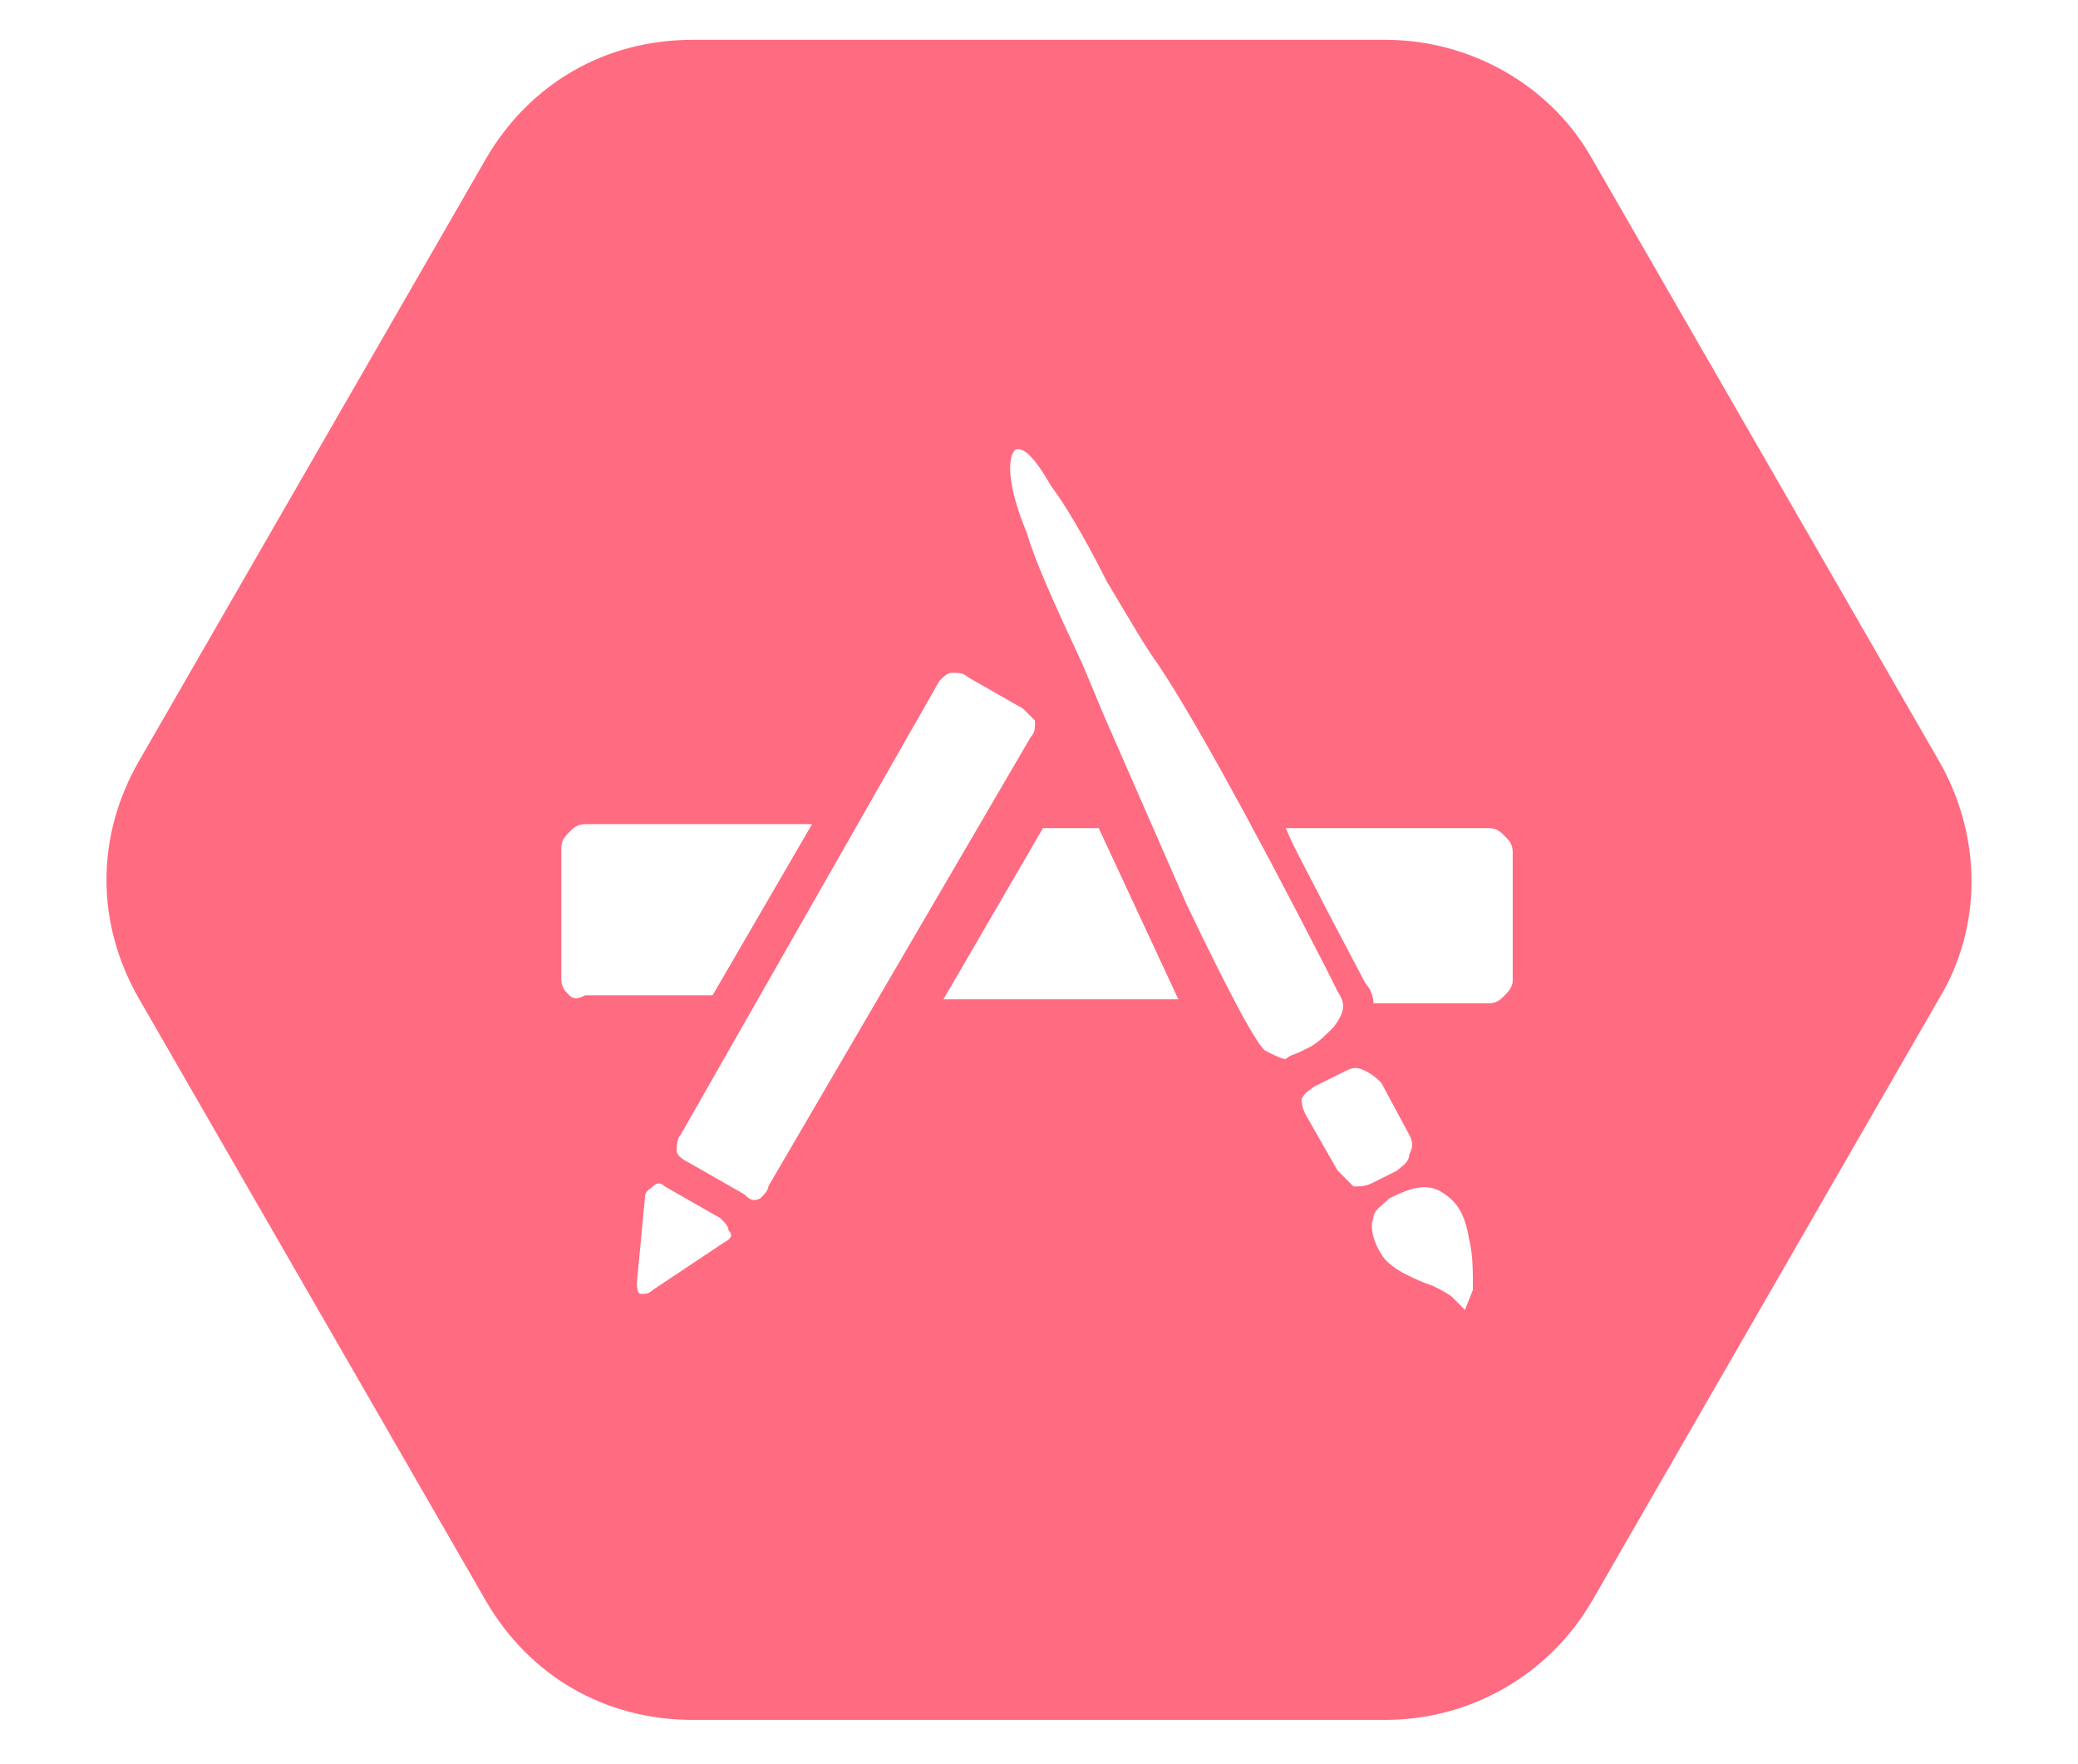
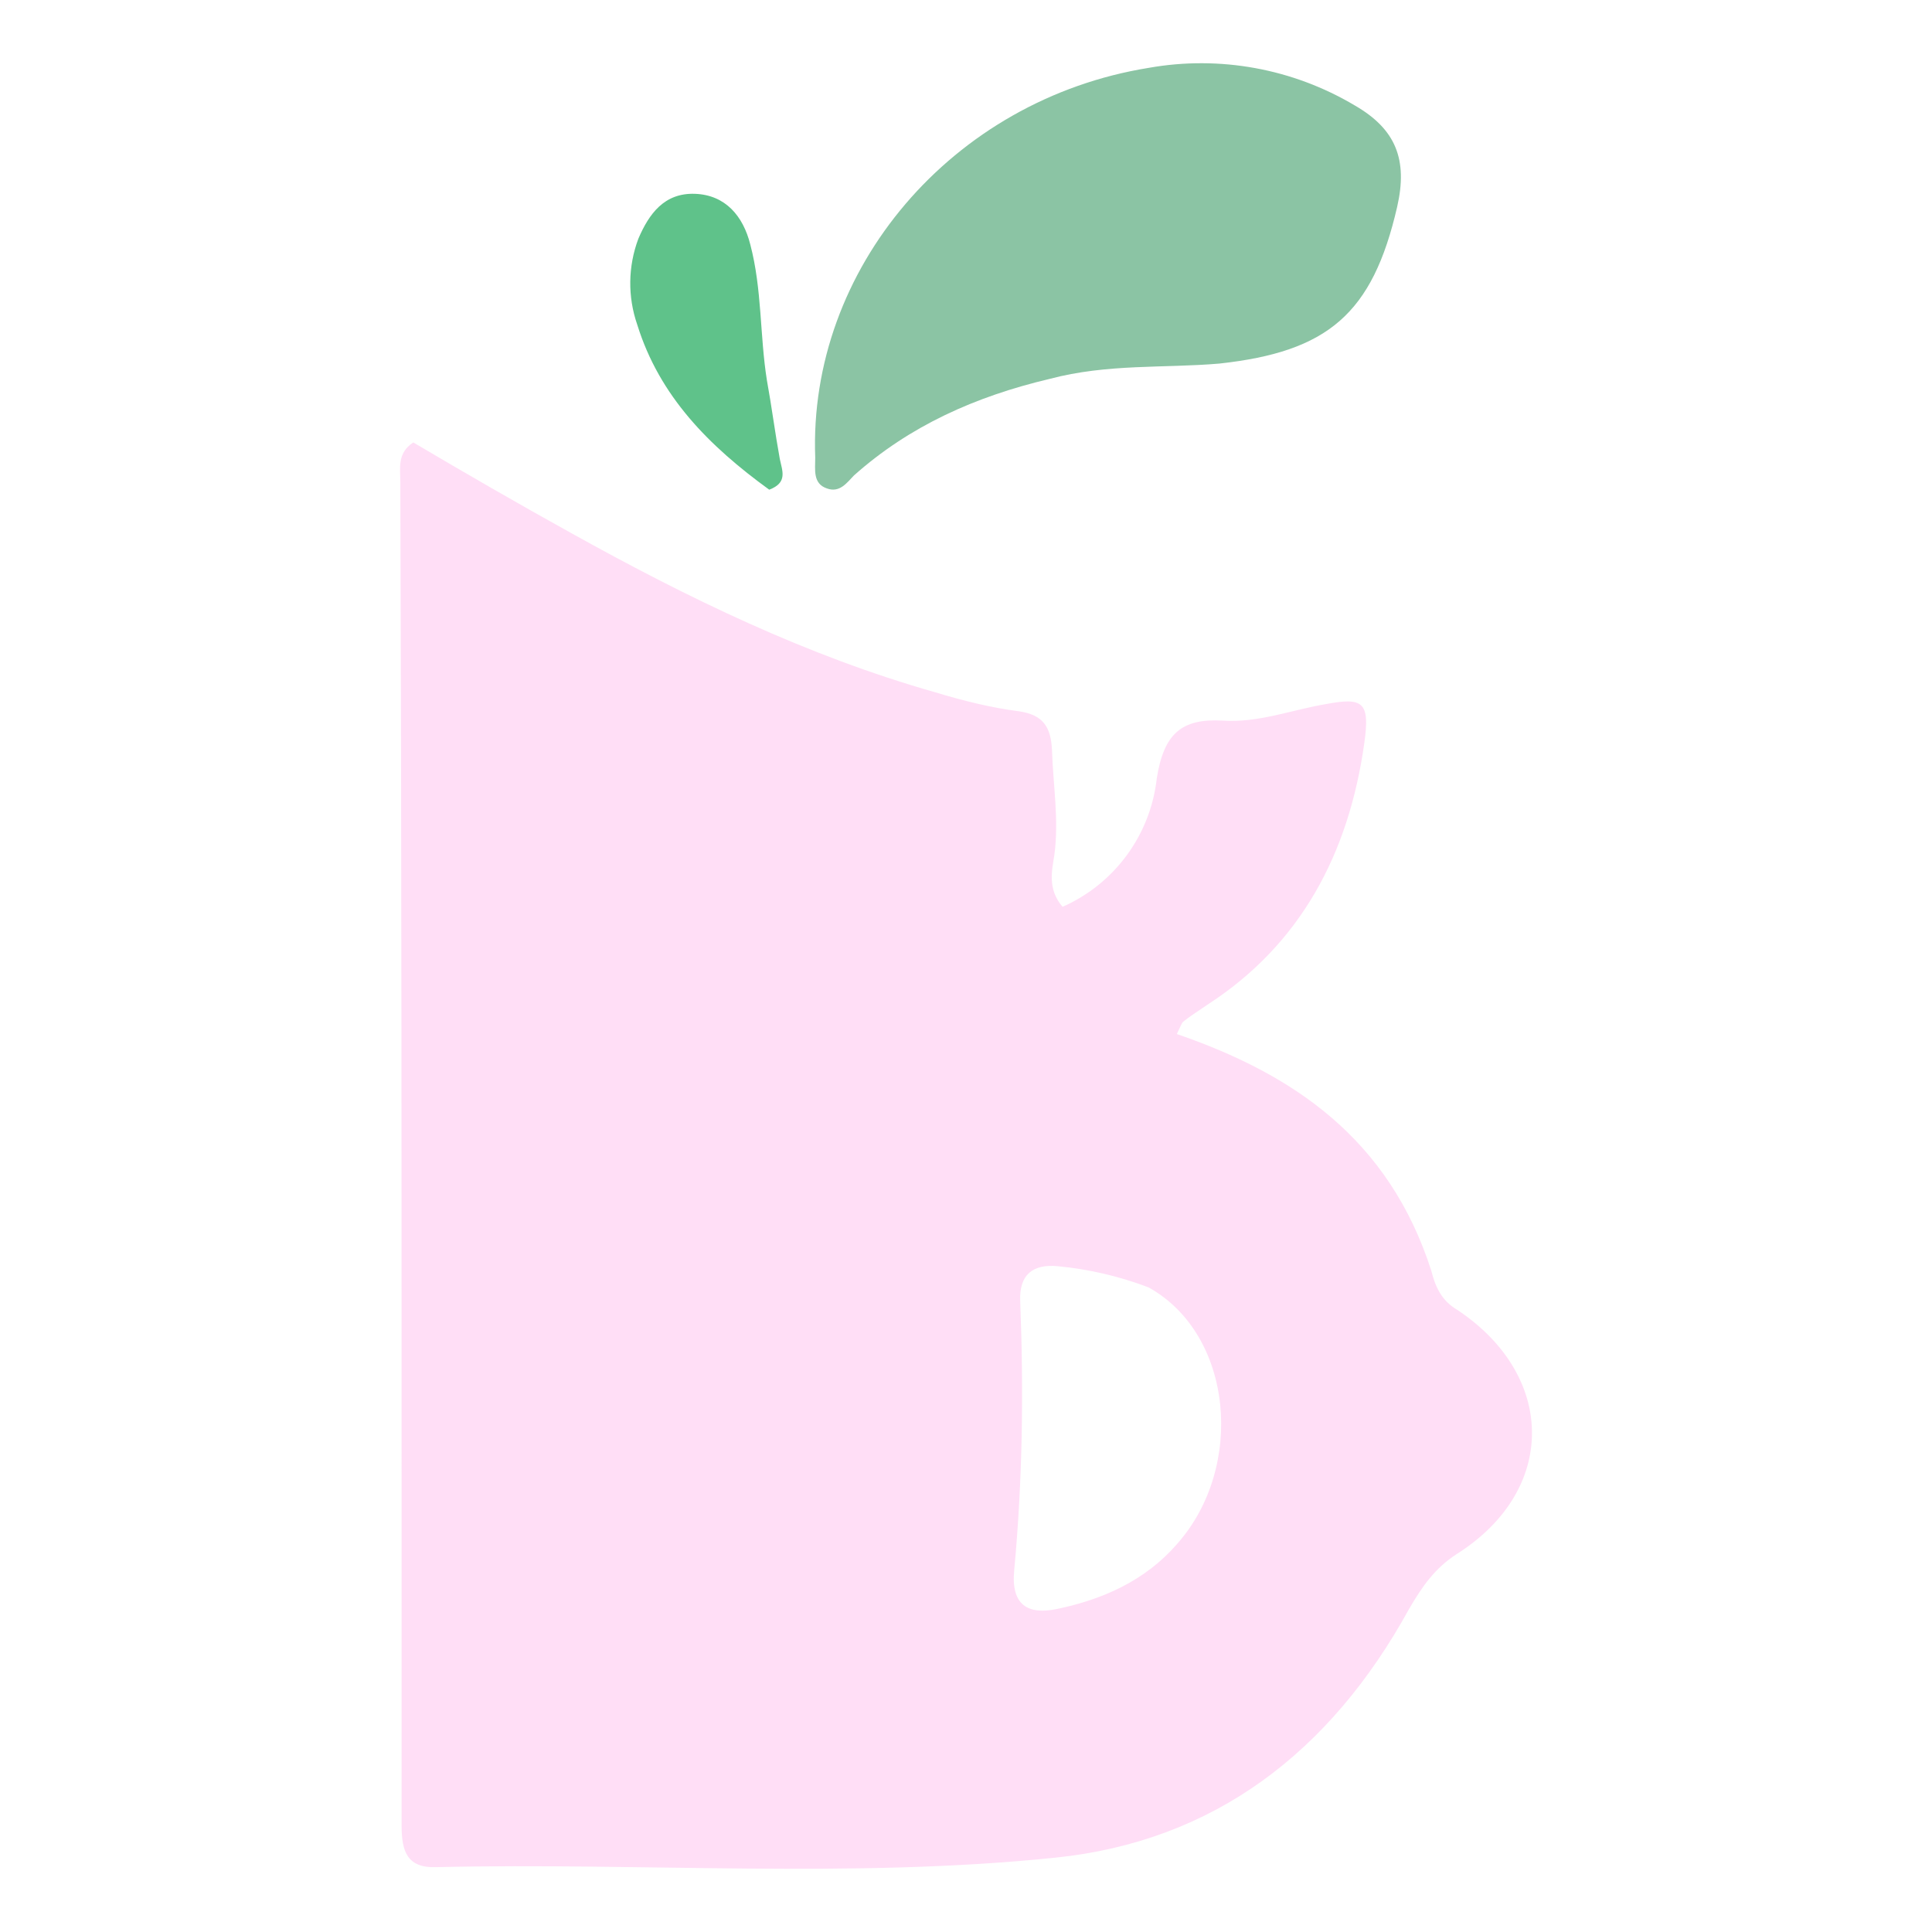
- <svg xmlns="http://www.w3.org/2000/svg" version="1.1" id="Layer_1" x="0px" y="0px" viewBox="0 0 52.2 44.3" style="enable-background:new 0 0 52.2 44.3;" xml:space="preserve">
-   <style type="text/css">
- 	.st0{fill:#FF6B81;}
- </style>
-   <path class="st0" d="M48.7,19.1L40,4c-1-1.8-3-3-5.2-3H17.4c-2.2,0-4.1,1.1-5.2,3L3.5,19.1c-1.1,1.9-1.1,4.1,0,6l8.7,15.1  c1.1,1.9,3,3,5.2,3h17.4c2.1,0,4.1-1.1,5.2-3l8.7-15.1C49.8,23.3,49.8,21,48.7,19.1z M14.3,25c-0.1-0.1-0.2-0.2-0.2-0.4v-3.3  c0-0.2,0.1-0.3,0.2-0.4c0.1-0.1,0.2-0.2,0.4-0.2h5.7L17.9,25h-3.2C14.5,25.1,14.4,25.1,14.3,25z M18.2,31.2l-1.8,1.2  c-0.1,0.1-0.2,0.1-0.3,0.1c-0.1,0-0.1-0.2-0.1-0.3l0.2-2.1c0-0.2,0.1-0.2,0.2-0.3c0.1-0.1,0.2-0.1,0.3,0l1.4,0.8  c0.1,0.1,0.2,0.2,0.2,0.3C18.4,31,18.4,31.1,18.2,31.2z M19.1,30.1c-0.2,0.1-0.3,0-0.4-0.1l-1.4-0.8C17.1,29.1,17,29,17,28.9  s0-0.3,0.1-0.4l6.5-11.4c0.1-0.1,0.2-0.2,0.3-0.2c0.2,0,0.3,0,0.4,0.1l1.4,0.8c0.1,0.1,0.2,0.2,0.3,0.3c0,0.2,0,0.3-0.1,0.4  l-6.6,11.3C19.3,29.9,19.2,30,19.1,30.1z M23.7,25.1l2.5-4.3h1.4l2,4.3C29.6,25.1,23.7,25.1,23.7,25.1z M31.8,26.4  c-0.2-0.1-0.9-1.4-2-3.7c-0.7-1.6-1.4-3.2-2.1-4.8l-0.5-1.2c-0.7-1.5-1.2-2.6-1.4-3.3c-0.5-1.2-0.5-1.9-0.3-2.1  c0.2-0.1,0.5,0.2,0.9,0.9c0.3,0.4,0.8,1.2,1.4,2.4c0.6,1,1,1.7,1.3,2.1c0.8,1.2,2.2,3.7,4.2,7.6l0.3,0.6c0.2,0.3,0.2,0.5-0.1,0.9  c-0.2,0.2-0.4,0.4-0.6,0.5l-0.2,0.1c-0.2,0.1-0.3,0.1-0.4,0.2C32.2,26.6,32,26.5,31.8,26.4z M33.6,29.4L32.8,28  c-0.1-0.2-0.1-0.3-0.1-0.4c0.1-0.2,0.2-0.2,0.3-0.3l0.8-0.4c0.2-0.1,0.3-0.1,0.5,0s0.3,0.2,0.4,0.3l0.7,1.3c0.1,0.2,0.1,0.3,0,0.5  c0,0.2-0.2,0.3-0.3,0.4l-0.6,0.3c-0.2,0.1-0.3,0.1-0.5,0.1C33.8,29.6,33.7,29.5,33.6,29.4z M36.8,32.9c-0.1-0.1-0.2-0.2-0.3-0.3  s-0.3-0.2-0.5-0.3c-0.3-0.1-0.5-0.2-0.7-0.3c-0.2-0.1-0.5-0.3-0.6-0.5c-0.2-0.3-0.3-0.7-0.2-0.9c0-0.2,0.2-0.3,0.4-0.5l0,0  c0.6-0.3,1-0.4,1.4-0.1c0.3,0.2,0.5,0.5,0.6,1.1c0.1,0.4,0.1,0.8,0.1,1.3L36.8,32.9z M38,24.6c0,0.1,0,0.2-0.2,0.4  c-0.1,0.1-0.2,0.2-0.4,0.2h-2.9c0-0.2-0.1-0.4-0.2-0.5l-1-1.9c-0.4-0.8-0.8-1.5-1-2h5.1c0.2,0,0.3,0.1,0.4,0.2  c0.1,0.1,0.2,0.2,0.2,0.4C38,21.4,38,24.6,38,24.6z" />
+ <svg xmlns="http://www.w3.org/2000/svg" viewBox="-16.629 0.557 122.237 122.237" width="512" height="512">
+   <path fill="#ffdef6" d="M73.93 80.96c.3 1.2.75 1.94 1.64 2.47 6.27 4.17 6.34 11.4 0 15.43-1.41.9-2.23 2.09-3.05 3.5-5 9.1-12.38 14.7-22.37 15.73-12.97 1.34-26.1.3-39.14.6-1.86.08-2.23-.97-2.23-2.61v-14.84c0-23.4 0-46.74-.08-70.15 0-.9-.22-1.86.82-2.54 3.28 1.94 6.64 3.88 10 5.74 7.37 4.1 14.9 7.76 23.03 10.07 1.71.52 3.5.97 5.29 1.2 1.5.22 2.02.96 2.09 2.45.07 2.24.45 4.4.15 6.64-.15.97-.45 2.16.52 3.28a10.1 10.1 0 0 0 5.96-8.13c.45-2.83 1.57-3.8 4.18-3.65 2.24.15 4.32-.67 6.49-1.04 2.38-.45 2.83-.15 2.46 2.46-.98 7-4.03 12.74-9.92 16.55-.52.37-1.04.67-1.57 1.11-.07.08-.15.3-.37.75 7.38 2.54 13.42 6.63 16.1 14.98m-17.89 1.05a22 22 0 0 0-5.74-1.34c-1.57-.15-2.46.52-2.38 2.23.22 5.67.15 11.33-.38 17-.22 2.24.9 2.83 2.69 2.46 2.9-.6 5.59-1.79 7.6-4.1 4.33-4.85 3.58-13.27-1.79-16.25m0 0" />
+   <path fill="#8bc4a4" d="M49.78 24.53c-4.7 1.11-8.87 2.98-12.38 6.11-.44.45-.9 1.12-1.71.82-.9-.3-.74-1.19-.74-1.94-.45-11.93 8.64-22.66 21.1-24.67a19 19 0 0 1 13.04 2.38c2.6 1.5 3.36 3.43 2.68 6.41-1.56 6.79-4.4 9.17-11.25 9.92-3.5.3-7.09 0-10.74.97m0 0" />
+   <path fill="#5fc28a" d="M32.04 31.54c-3.8-2.76-6.94-5.9-8.35-10.44a8 8 0 0 1 .07-5.44c.67-1.57 1.64-2.91 3.58-2.84s3.05 1.42 3.5 3.2c.75 2.84.6 5.75 1.05 8.58.3 1.64.52 3.36.82 5 .15.74.52 1.49-.67 1.94m0 0" />
</svg>
